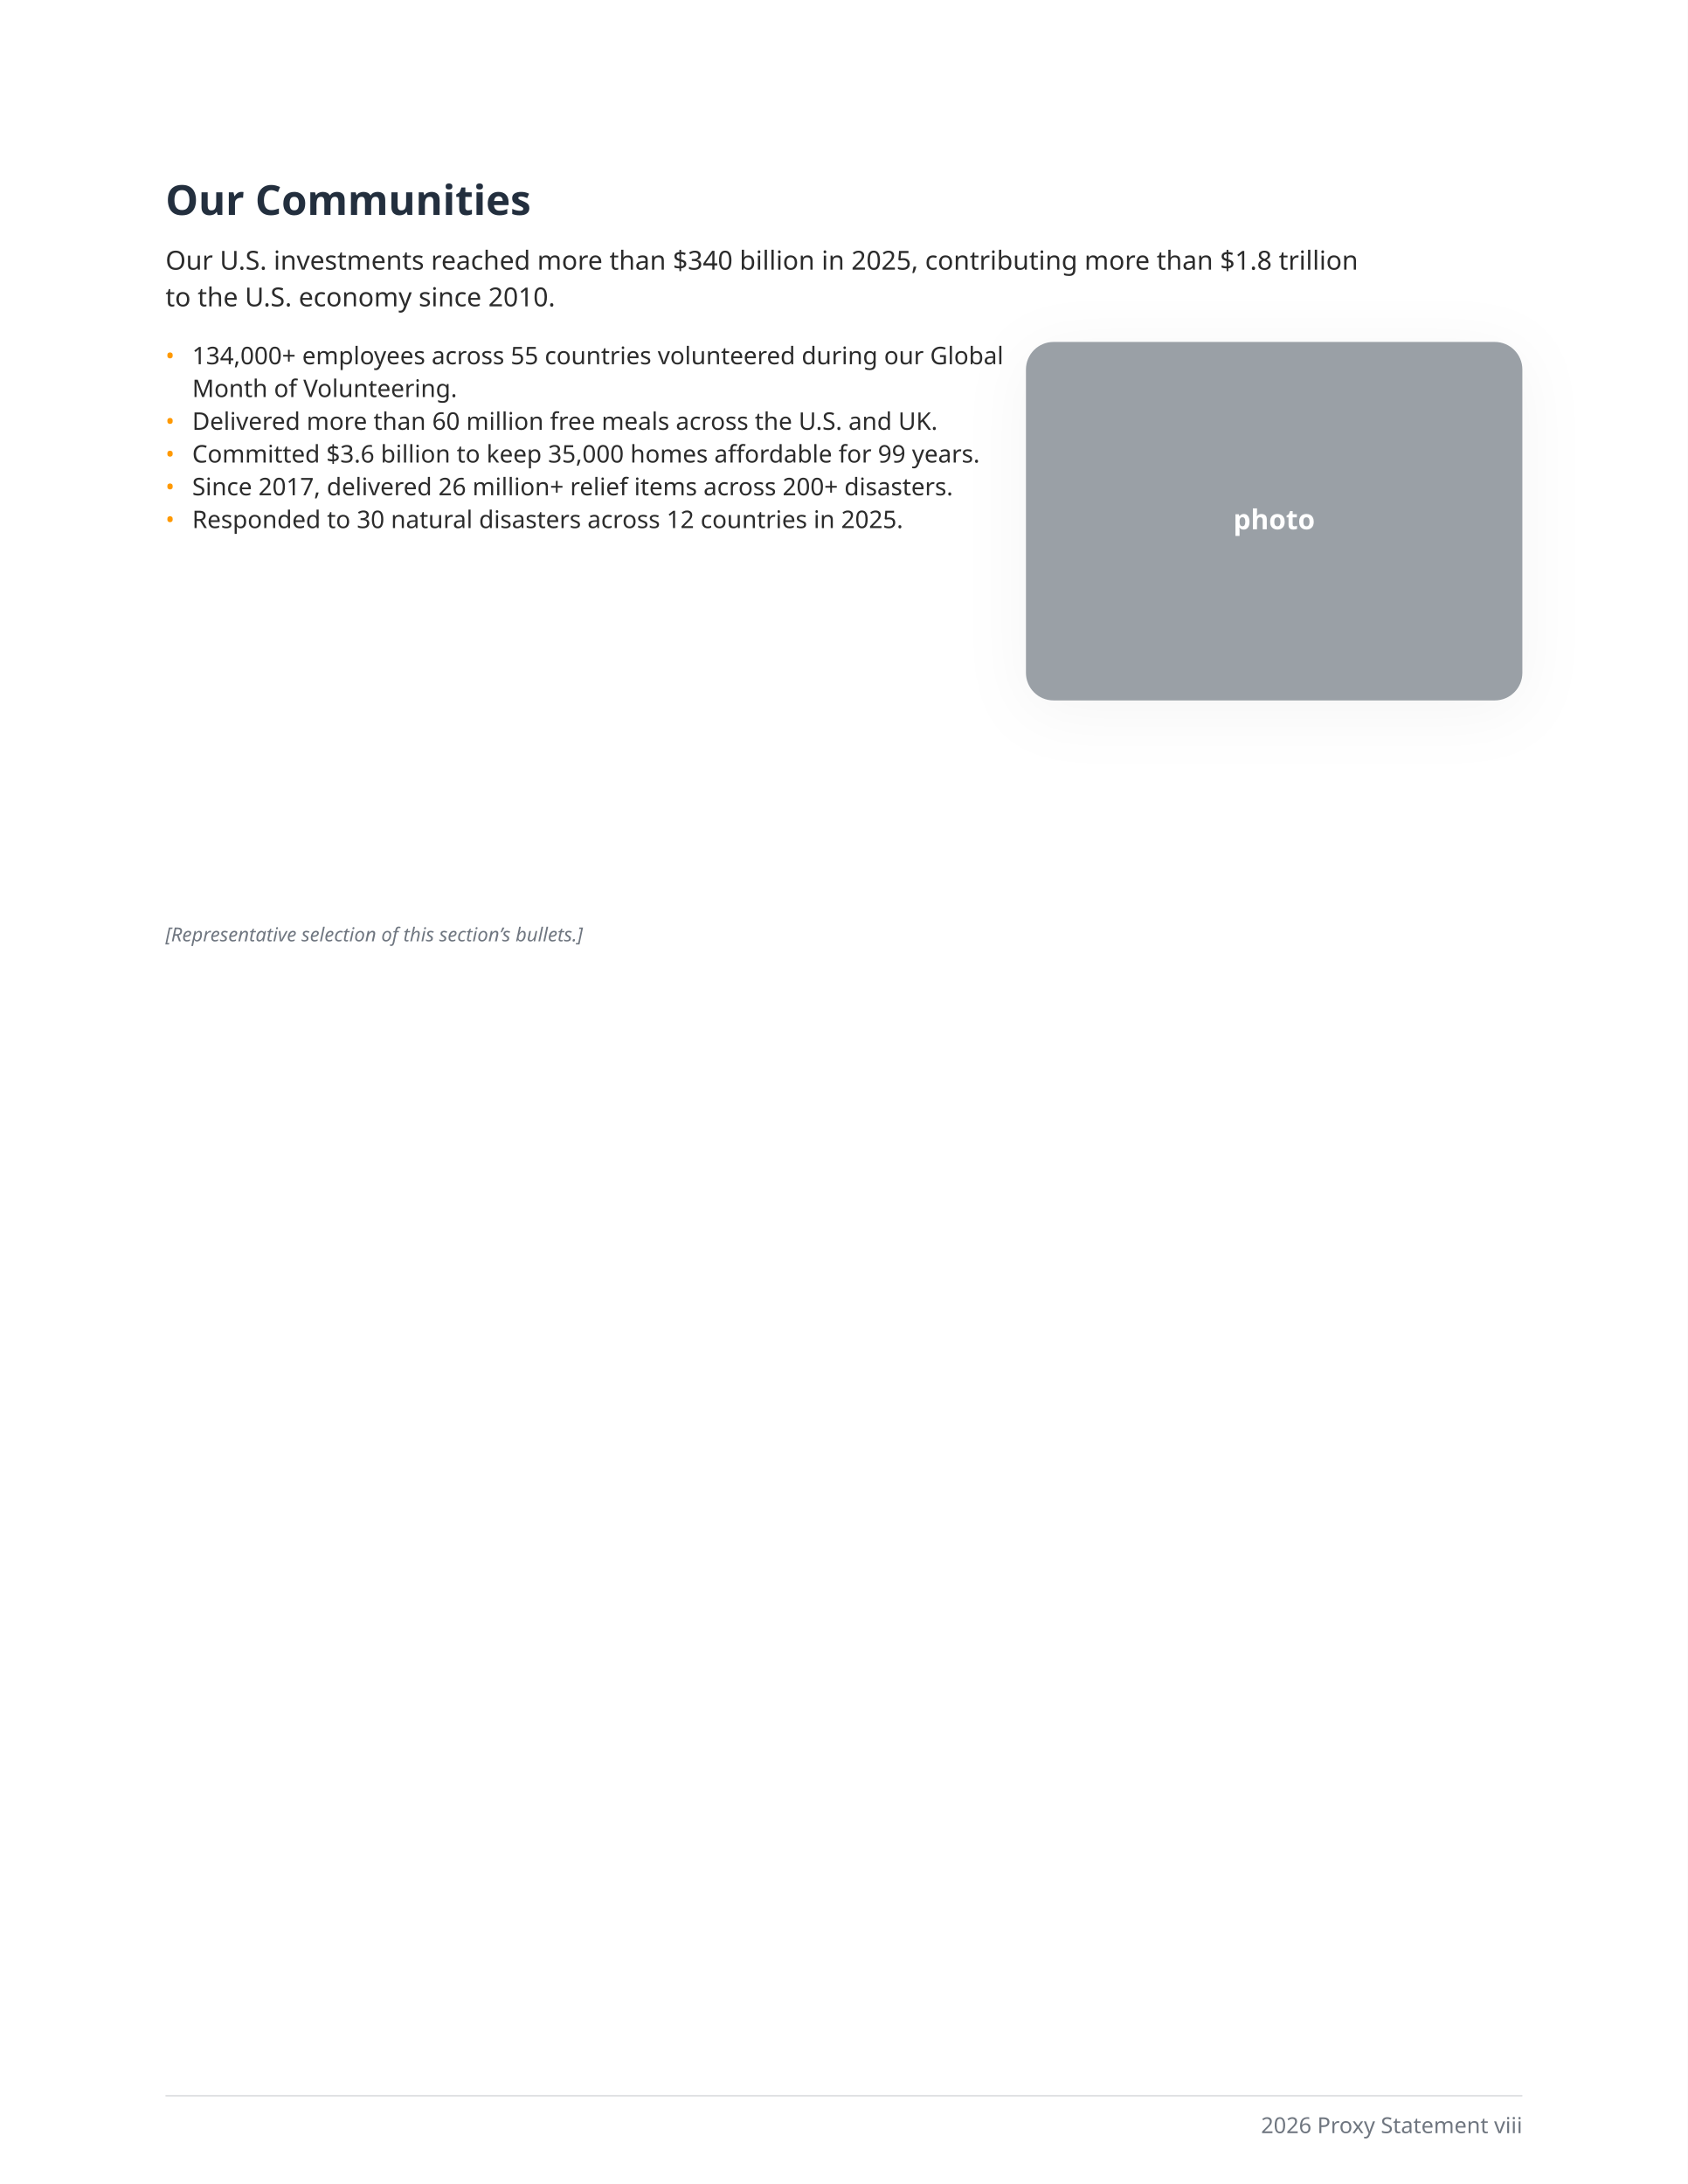
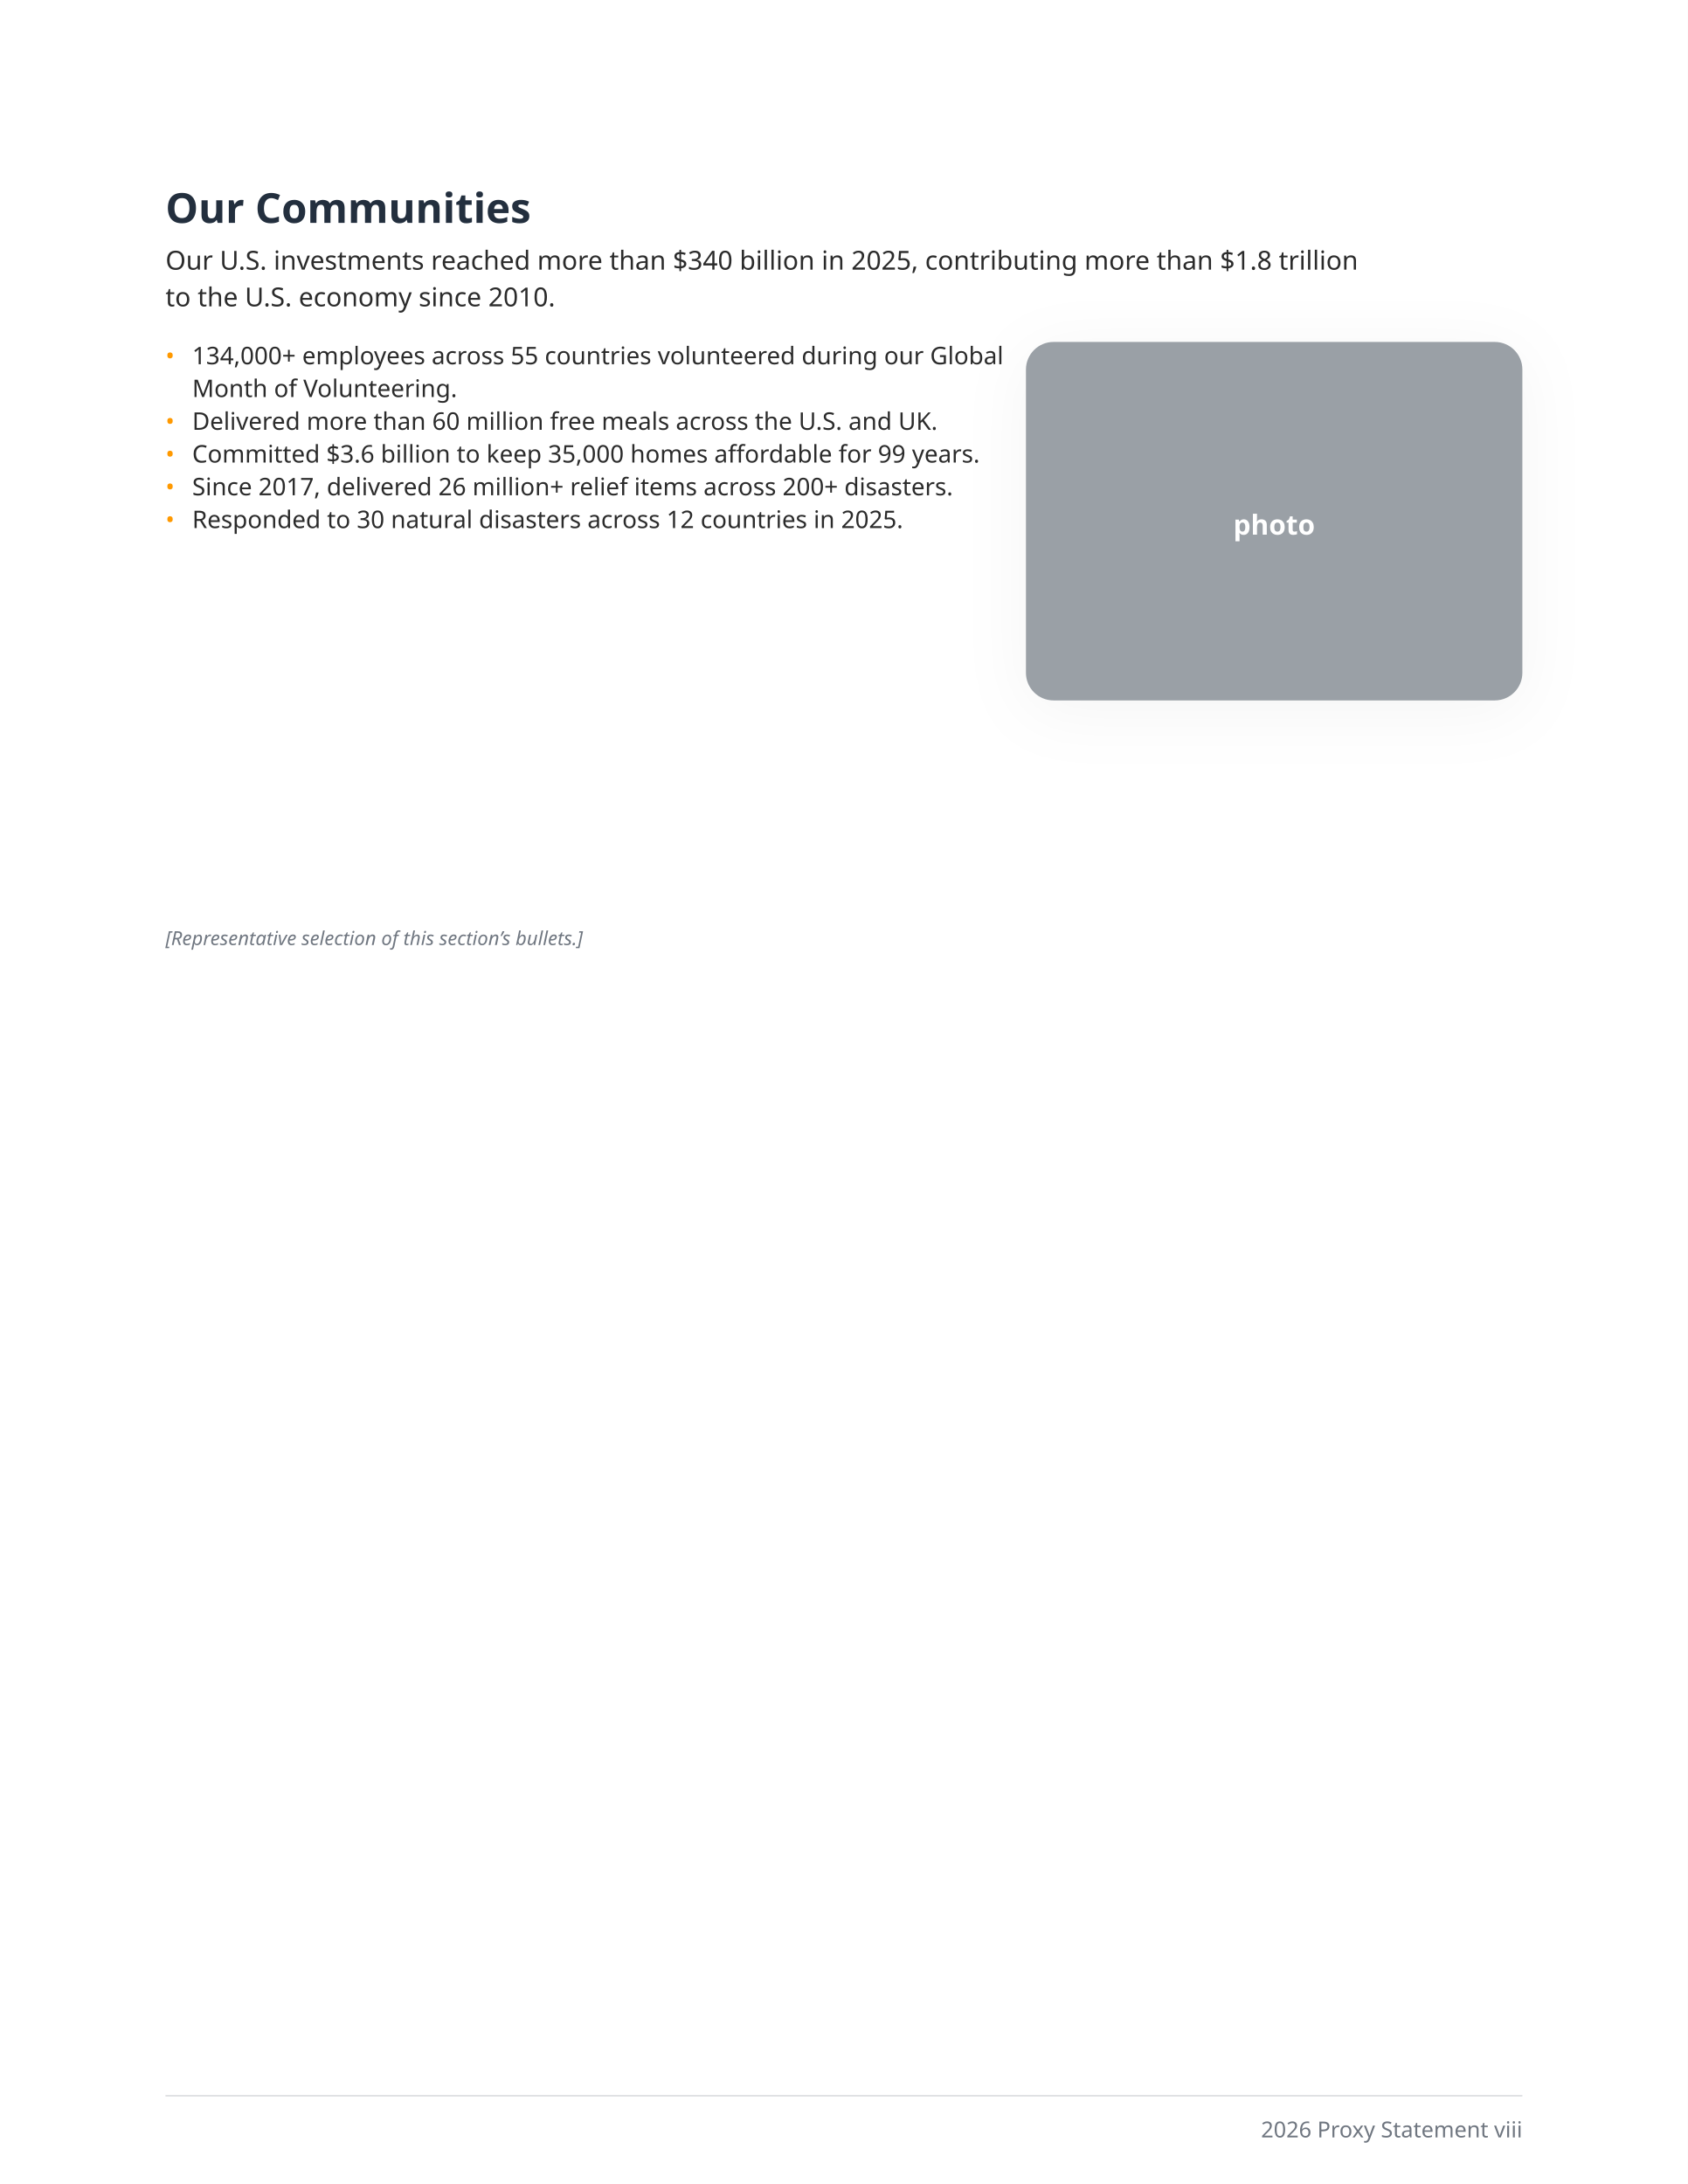
<svg xmlns="http://www.w3.org/2000/svg" width="612" height="792" viewBox="0 0 612 792" xml:lang="en-US">
  <rect width="100%" height="100%" fill="white" />
  <defs>
    <filter id="fx1" x="-20%" y="-20%" width="140%" height="140%">
      <feGaussianBlur in="SourceAlpha" stdDeviation="12" />
      <feOffset dx="0" dy="4" result="off" />
      <feFlood flood-color="rgba(0,0,0,0.18)" flood-opacity="0.25" />
      <feComposite in2="off" operator="in" result="shadow" />
      <feMerge>
        <feMergeNode in="shadow" />
        <feMergeNode in="SourceGraphic" />
      </feMerge>
    </filter>
  </defs>
-   <text y="77.925" text-anchor="start" style="font-family:ember, sans-serif;font-size:15px;fill:#232F3E;font-weight:700">
+   <text y="75" text-anchor="start" dominant-baseline="central" style="font-family:ember, sans-serif;font-size:15px;fill:#232F3E;font-weight:700">
    <tspan x="60">Our Communities</tspan>
  </text>
  <text y="97.79" text-anchor="start" style="font-family:ember, sans-serif;font-size:9.5px;fill:#2b2b2b">
    <tspan x="60">Our U.S. investments reached more than $340 billion in 2025, contributing more than $1.8 trillion</tspan>
    <tspan x="60" dy="13.3">to the U.S. economy since 2010.</tspan>
  </text>
  <text x="60" y="132.096" text-anchor="start" style="font-family:ember, sans-serif;font-size:8.8px;fill:#FF9900">•</text>
  <text x="69.68" y="132.096" text-anchor="start" style="font-family:ember, sans-serif;font-size:8.8px;fill:#2b2b2b">134,000+ employees across 55 countries volunteered during our Global</text>
  <text x="69.68" y="143.976" text-anchor="start" style="font-family:ember, sans-serif;font-size:8.8px;fill:#2b2b2b">Month of Volunteering.</text>
  <text x="60" y="155.856" text-anchor="start" style="font-family:ember, sans-serif;font-size:8.8px;fill:#FF9900">•</text>
  <text x="69.68" y="155.856" text-anchor="start" style="font-family:ember, sans-serif;font-size:8.8px;fill:#2b2b2b">Delivered more than 60 million free meals across the U.S. and UK.</text>
  <text x="60" y="167.736" text-anchor="start" style="font-family:ember, sans-serif;font-size:8.8px;fill:#FF9900">•</text>
  <text x="69.68" y="167.736" text-anchor="start" style="font-family:ember, sans-serif;font-size:8.8px;fill:#2b2b2b">Committed $3.6 billion to keep 35,000 homes affordable for 99 years.</text>
  <text x="60" y="179.616" text-anchor="start" style="font-family:ember, sans-serif;font-size:8.8px;fill:#FF9900">•</text>
  <text x="69.68" y="179.616" text-anchor="start" style="font-family:ember, sans-serif;font-size:8.8px;fill:#2b2b2b">Since 2017, delivered 26 million+ relief items across 200+ disasters.</text>
  <text x="60" y="191.496" text-anchor="start" style="font-family:ember, sans-serif;font-size:8.8px;fill:#FF9900">•</text>
  <text x="69.68" y="191.496" text-anchor="start" style="font-family:ember, sans-serif;font-size:8.8px;fill:#2b2b2b">Responded to 30 natural disasters across 12 countries in 2025.</text>
  <g filter="url(#fx1)">
    <rect x="372" y="124" width="180" height="130" rx="10" fill="#9aa0a6" />
  </g>
-   <text y="191.95" text-anchor="middle" style="font-family:ember, sans-serif;font-size:10px;fill:#ffffff;font-weight:700">
+   <text y="190" text-anchor="middle" dominant-baseline="central" style="font-family:ember, sans-serif;font-size:10px;fill:#ffffff;font-weight:700">
    <tspan x="462">photo</tspan>
  </text>
-   <text y="341.365" text-anchor="start" style="font-family:ember, sans-serif;font-size:7px;fill:#6f7680;font-style:italic">
+   <text y="340" text-anchor="start" dominant-baseline="central" style="font-family:ember, sans-serif;font-size:7px;fill:#6f7680;font-style:italic">
    <tspan x="60">[Representative selection of this section’s bullets.]</tspan>
  </text>
  <line x1="60" y1="760" x2="552" y2="760" stroke="#d8dadd" stroke-width="0.5" />
-   <text y="773.56" text-anchor="end" style="font-family:ember, sans-serif;font-size:8px;fill:#6f7680">
+   <text y="772" text-anchor="end" dominant-baseline="central" style="font-family:ember, sans-serif;font-size:8px;fill:#6f7680">
    <tspan x="552">2026 Proxy Statement viii</tspan>
  </text>
</svg>
